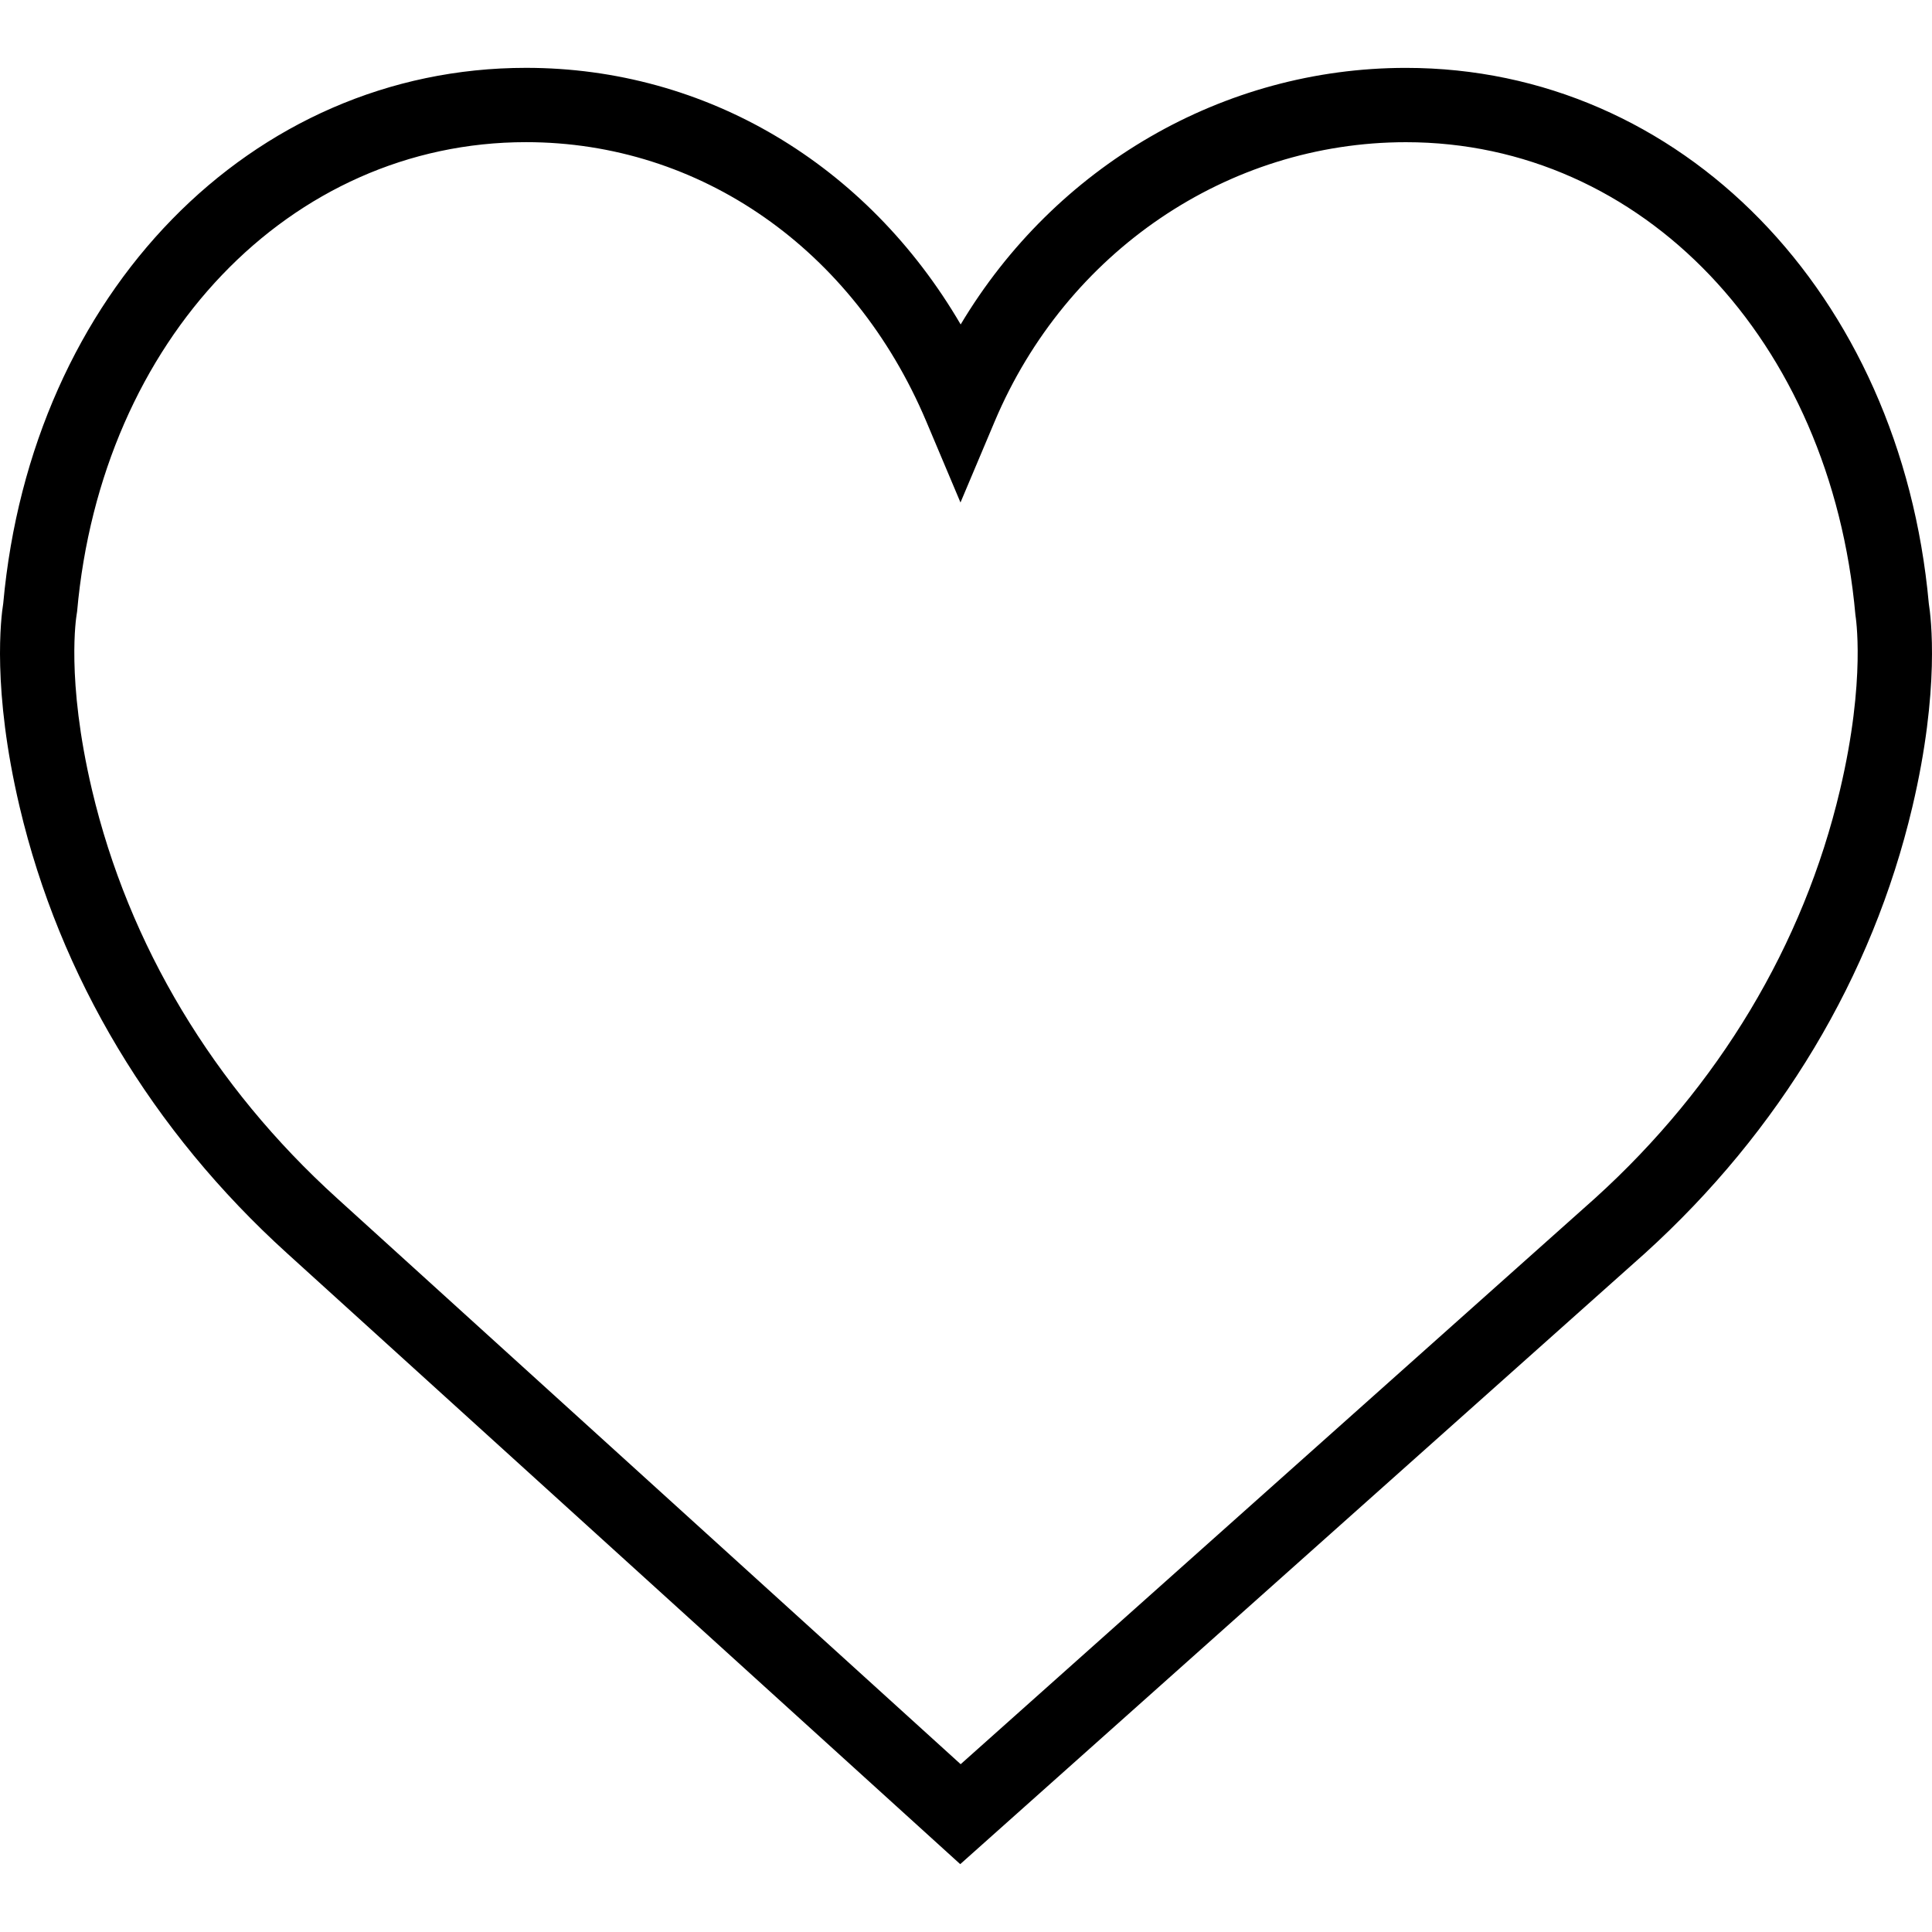
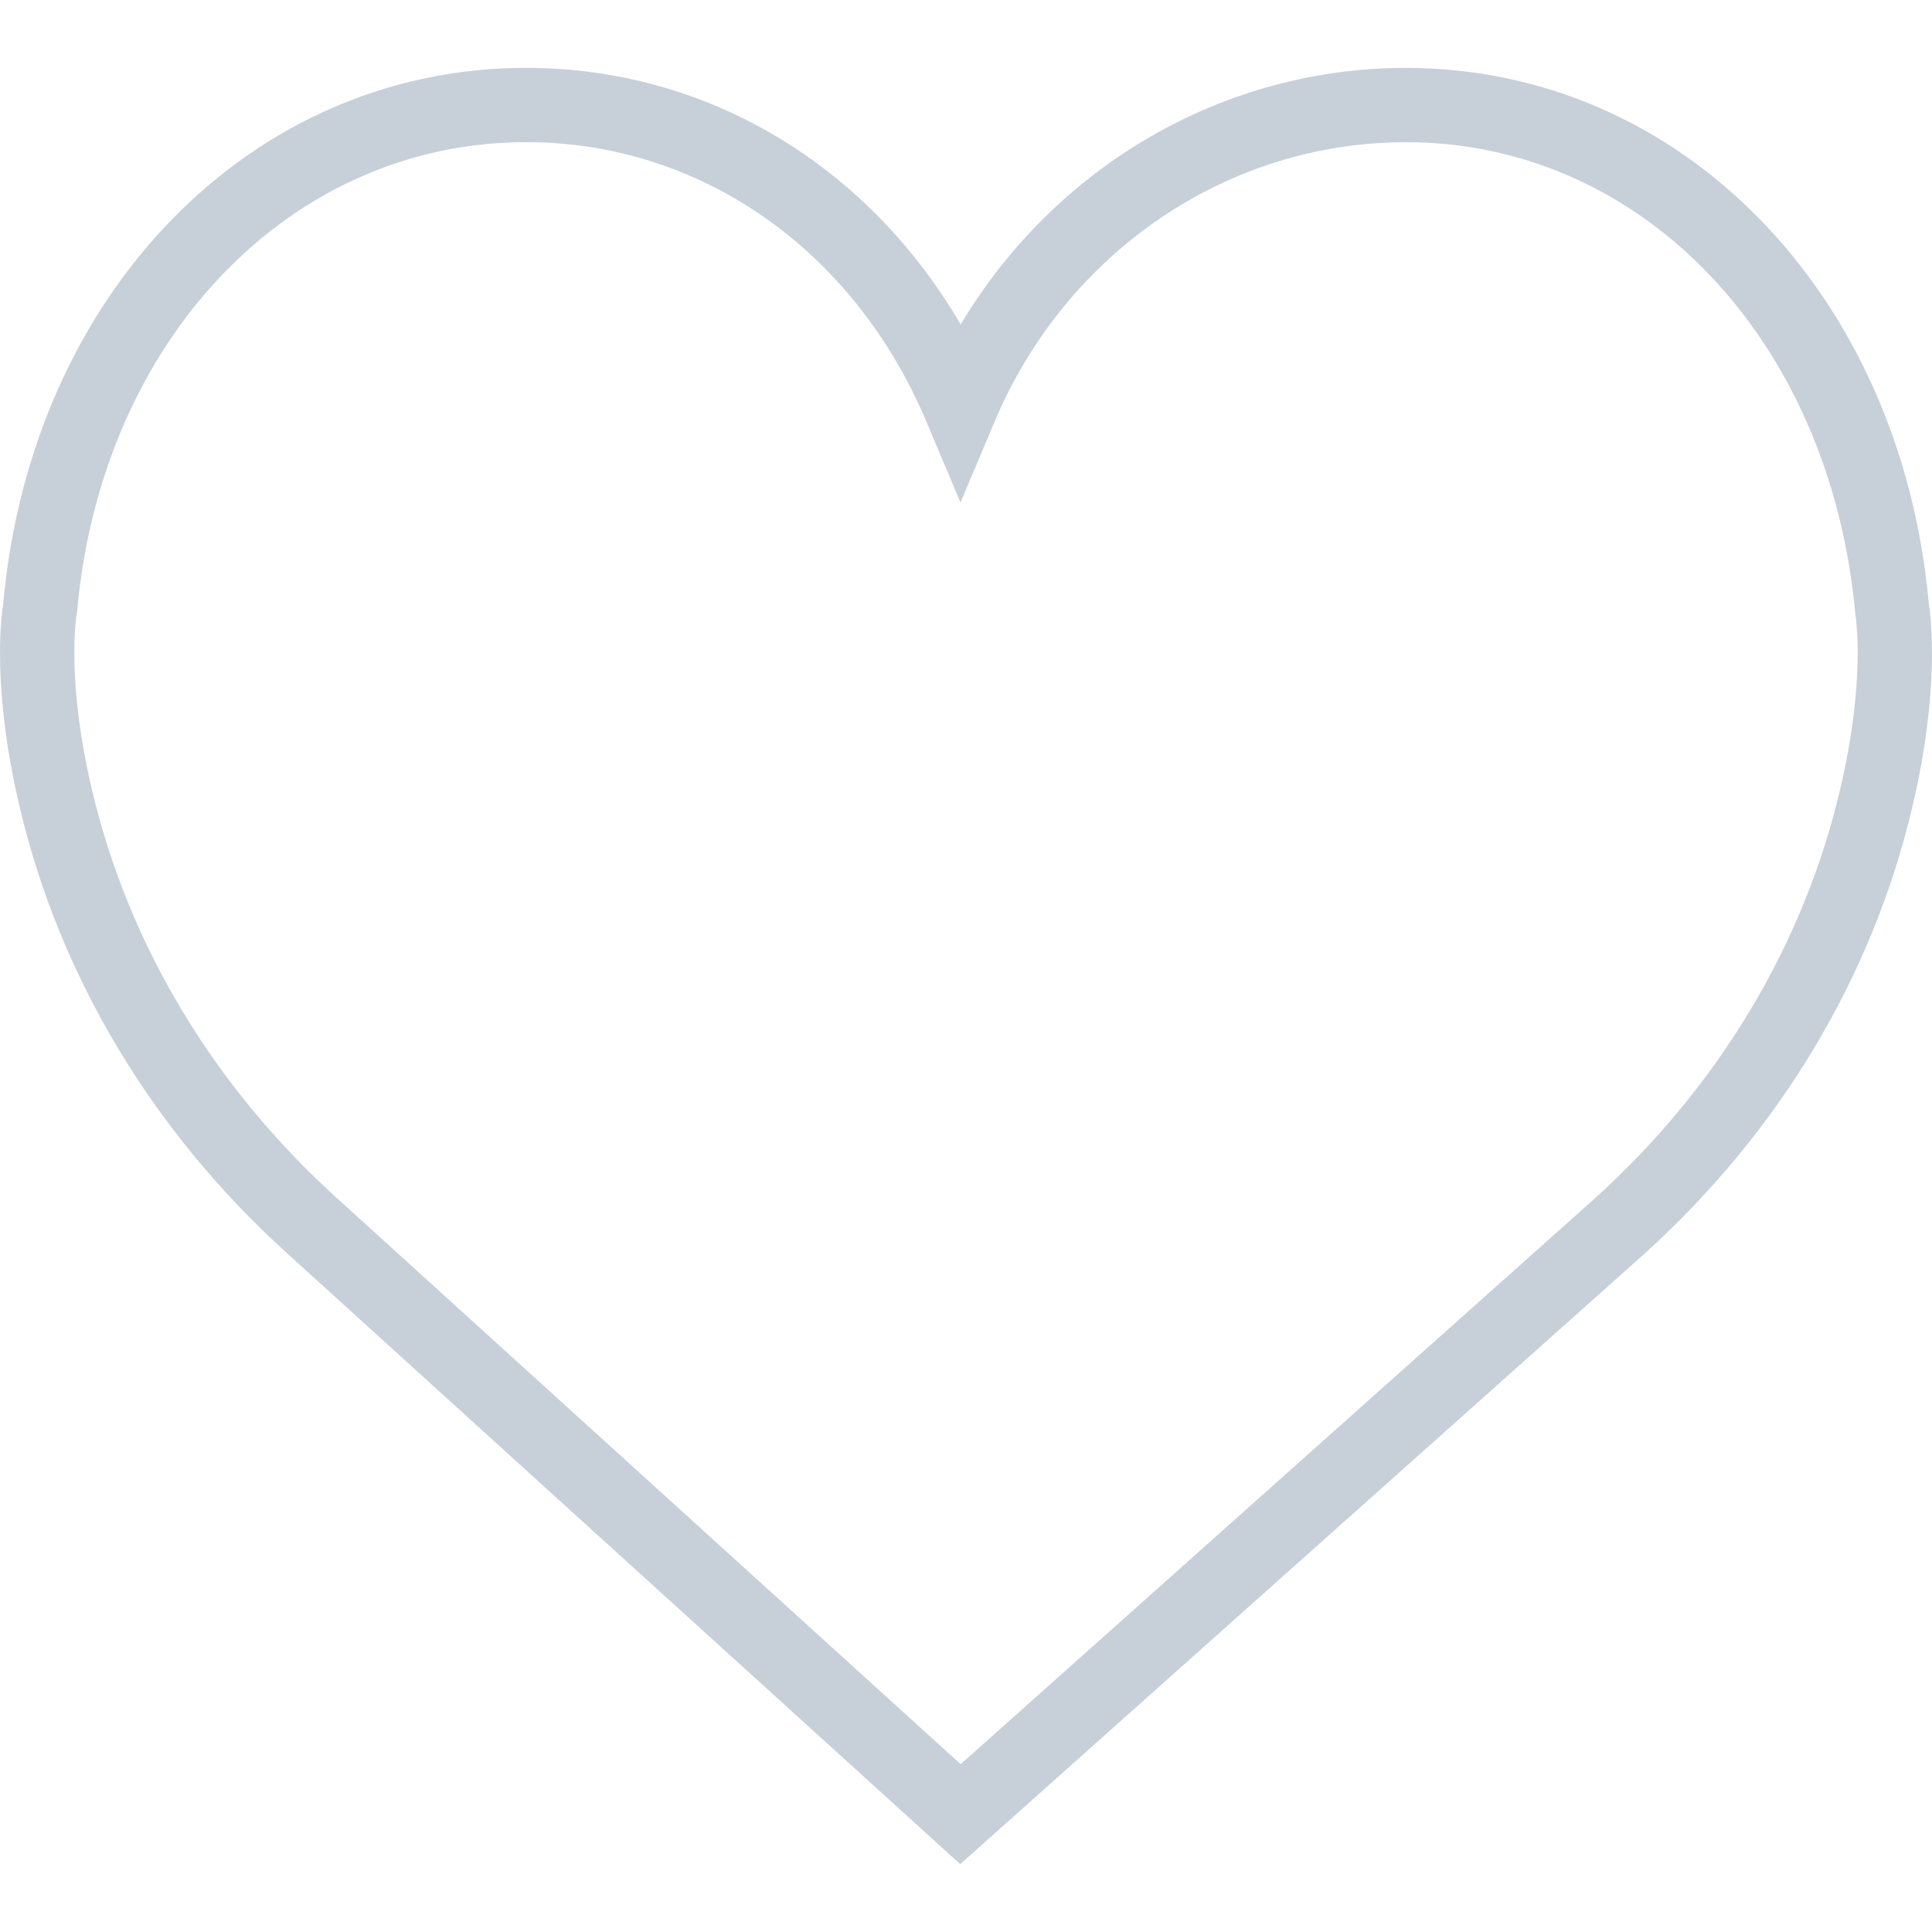
<svg xmlns="http://www.w3.org/2000/svg" version="1.1" id="Capa_1" x="0px" y="0px" width="512px" height="512px" viewBox="0 0 512 512" enable-background="new 0 0 512 512" xml:space="preserve">
  <g>
-     <path d="M511.153,159.931C503.68,77.671,445.456,17.99,372.59,17.99c-48.544,0-92.992,26.124-118.003,67.992   C229.803,43.572,187.176,17.98,139.41,17.98C66.554,17.98,8.32,77.661,0.856,159.92c-0.591,3.634-3.013,22.756,4.353,53.94   c10.615,44.98,35.133,85.893,70.887,118.289l178.373,161.87l181.436-161.86c35.754-32.405,60.271-73.309,70.887-118.298   C514.156,182.686,511.734,163.564,511.153,159.931z M487.619,209.351c-9.688,41.081-32.149,78.508-64.89,108.167L254.587,467.532   L89.33,317.557c-32.8-29.717-55.25-67.135-64.949-108.215c-6.971-29.511-4.106-46.181-4.096-46.29l0.148-0.995   c6.4-72.068,56.431-124.384,118.978-124.384c46.152,0,86.779,28.359,106.059,73.999l9.069,21.495l9.069-21.495   c18.975-44.94,61.749-73.988,108.993-73.988c62.537,0,112.578,52.315,119.106,125.319   C491.726,163.16,494.591,179.84,487.619,209.351z" />
+     <path fill="#C7D0D8" d="M511.153,159.931C503.68,77.671,445.456,17.99,372.59,17.99c-48.544,0-92.992,26.124-118.003,67.992   C229.803,43.572,187.176,17.98,139.41,17.98C66.554,17.98,8.32,77.661,0.856,159.92c-0.591,3.634-3.013,22.756,4.353,53.94   c10.615,44.98,35.133,85.893,70.887,118.29l178.373,161.869l181.437-161.859c35.754-32.405,60.271-73.31,70.887-118.298   C514.156,182.686,511.734,163.564,511.153,159.931z M487.619,209.351c-9.688,41.081-32.149,78.508-64.891,108.167L254.587,467.532   L89.33,317.557c-32.8-29.717-55.25-67.135-64.949-108.215c-6.971-29.511-4.106-46.181-4.096-46.29l0.148-0.995   c6.4-72.068,56.431-124.384,118.978-124.384c46.152,0,86.779,28.359,106.059,73.999l9.069,21.495l9.068-21.495   c18.976-44.94,61.75-73.988,108.994-73.988c62.536,0,112.577,52.315,119.105,125.319   C491.726,163.16,494.591,179.84,487.619,209.351z" />
  </g>
</svg>
